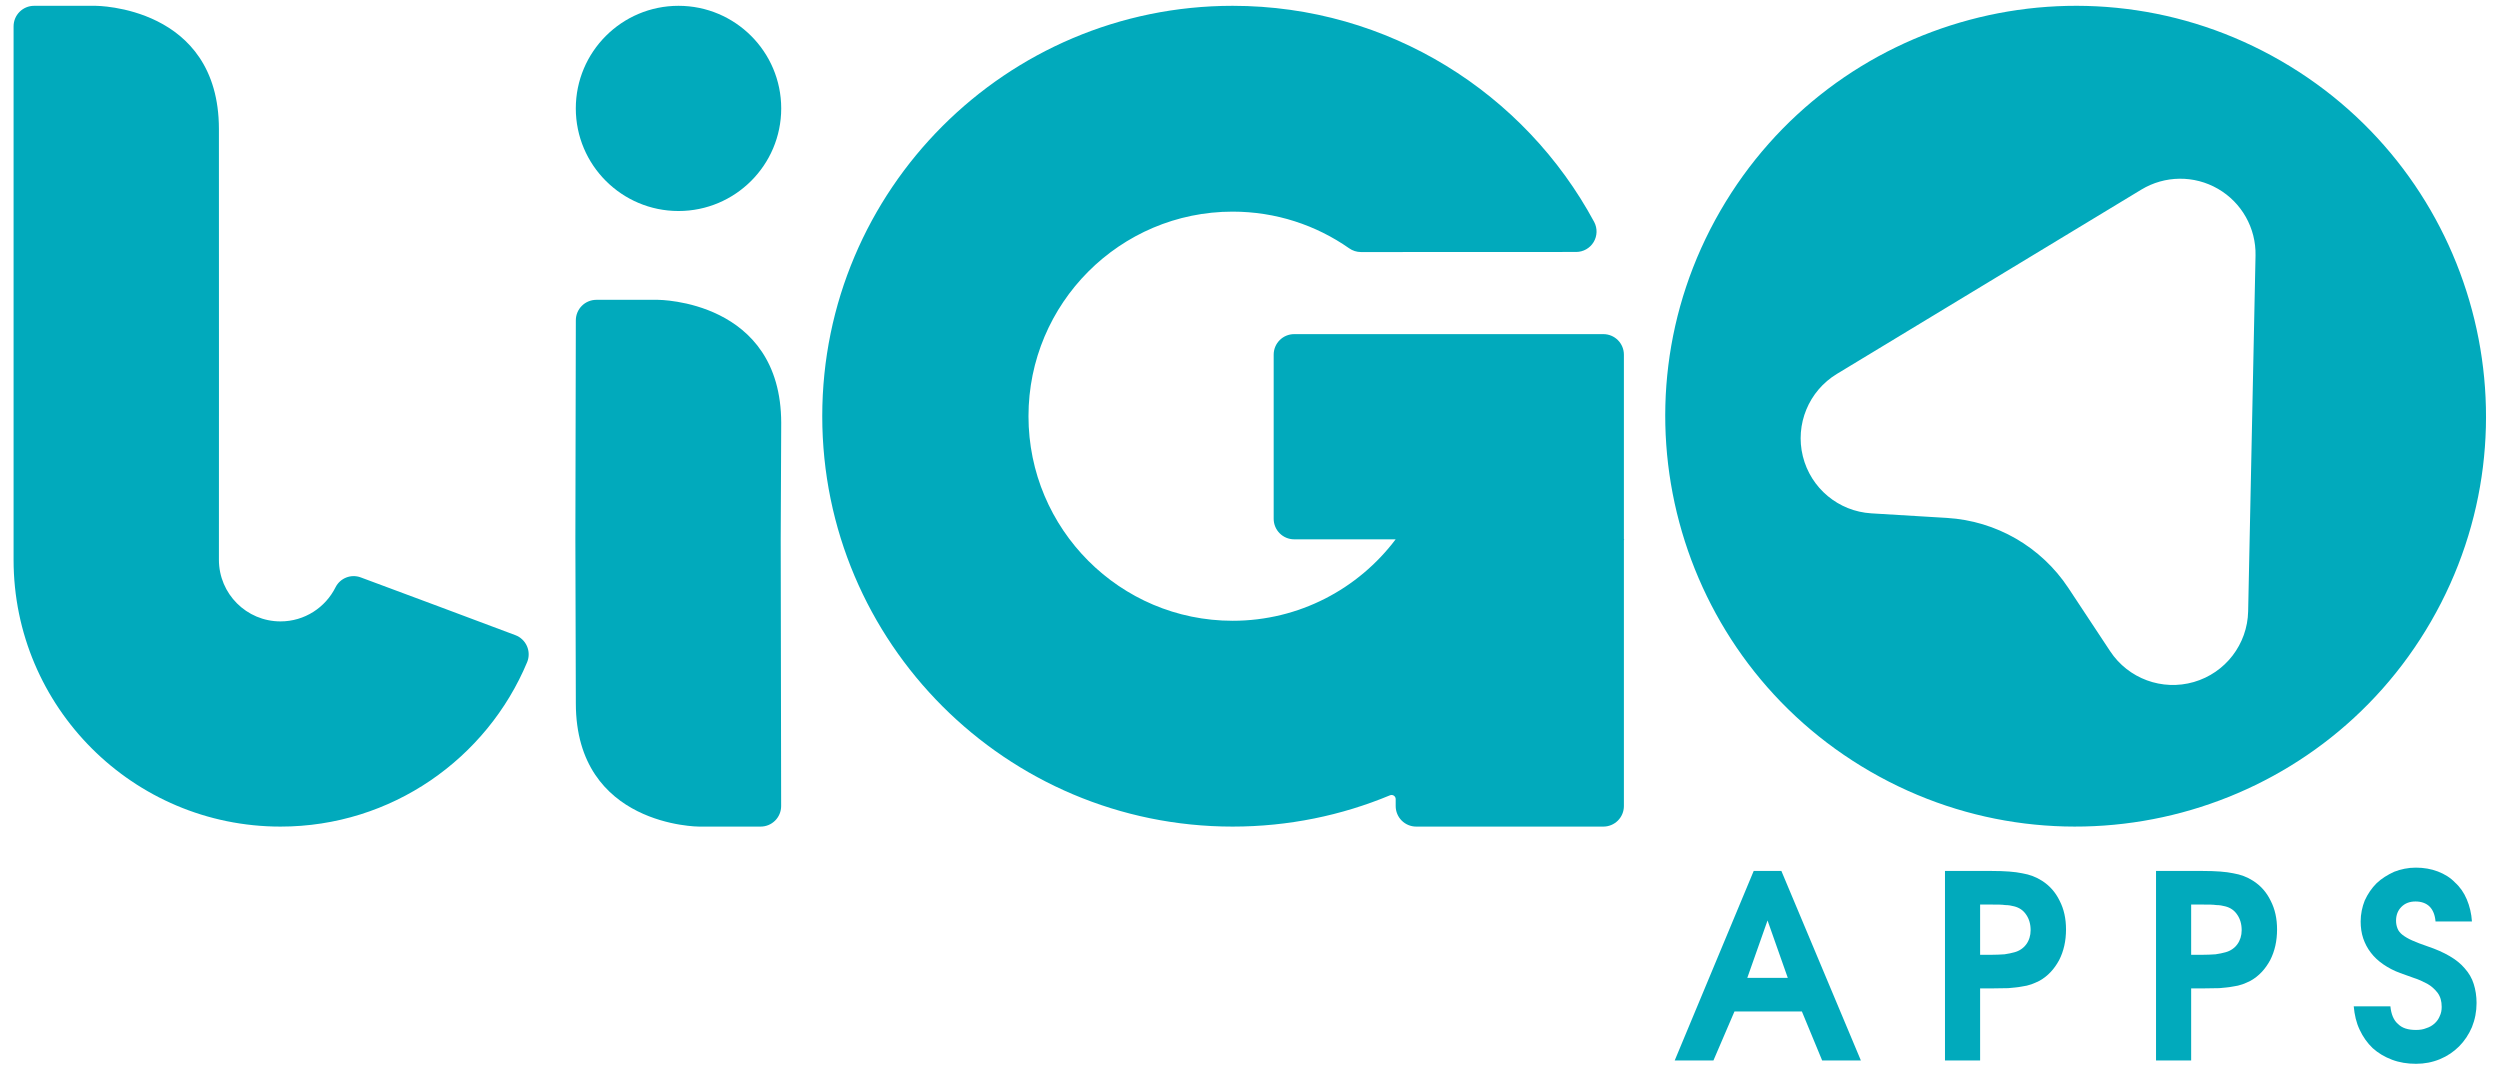
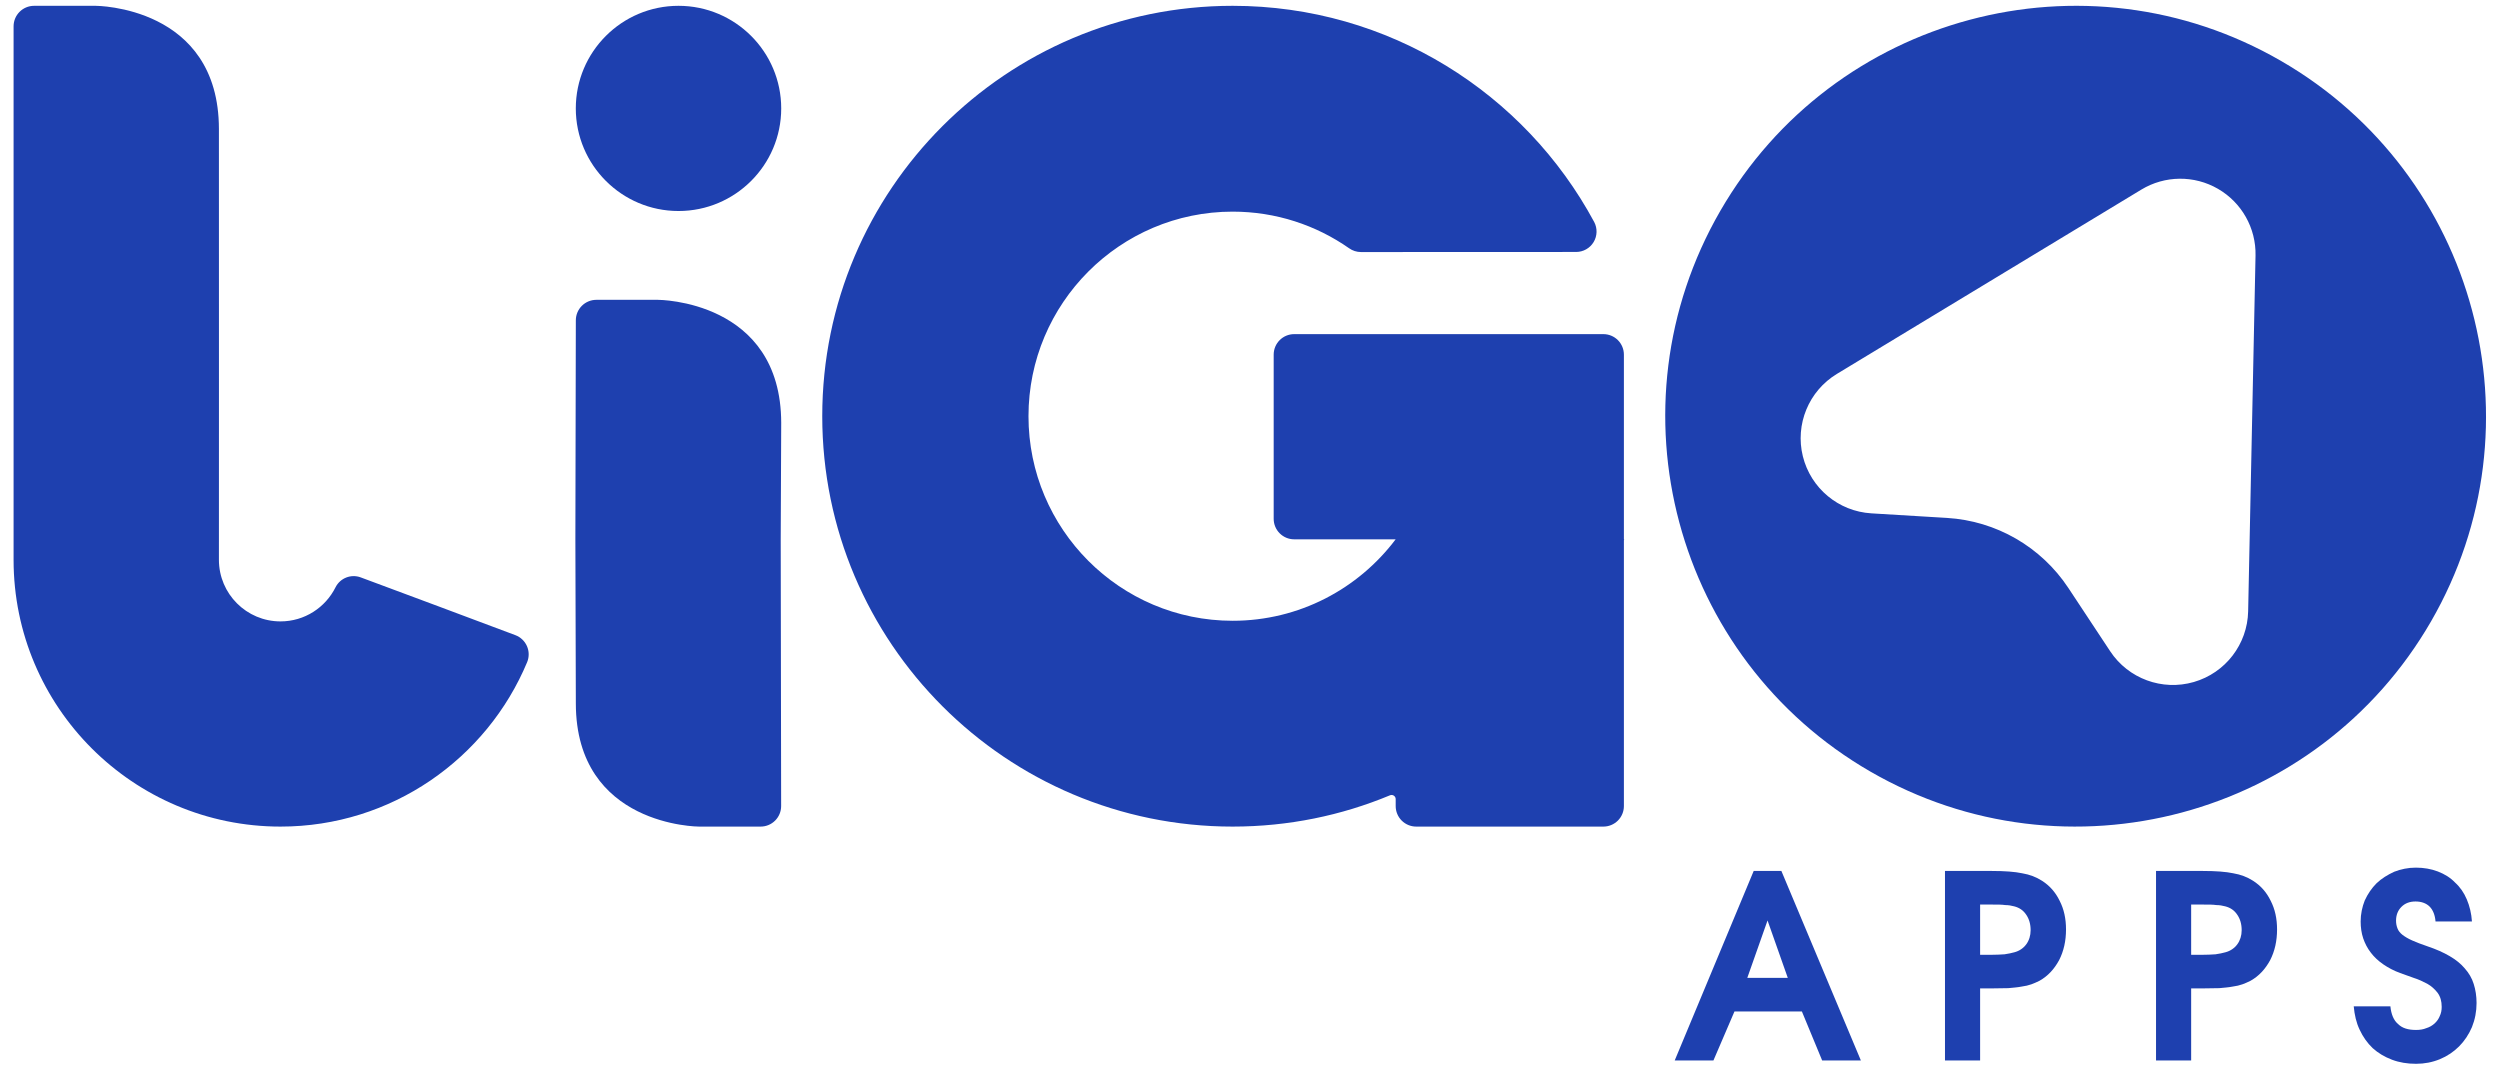
<svg xmlns="http://www.w3.org/2000/svg" width="100%" height="100%" viewBox="0 0 1883 806" version="1.1" xml:space="preserve" style="fill-rule: evenodd; clip-rule: evenodd; stroke-linejoin: round; stroke-miterlimit: 2; max-width: 100%; max-height: 500px;" class="svg-preview">
  <g>
    <g>
      <g>
-         <path d="M1320.88,656.011l20.859,0l59.873,142.731l-29.164,-0l-15.258,-36.89l-50.795,-0l-15.838,36.89l-29.164,-0l59.487,-142.731Zm25.688,80.54l-15.258,-43.264l-15.258,43.264l30.516,-0Z" style="fill:#01aabc;fill-rule:nonzero;" />
-         <path d="M1464.96,656.011l35.345,0c9.657,0 17.382,0.58 22.79,1.739c5.794,0.965 10.623,2.897 14.872,5.601c5.794,3.669 10.236,8.691 13.327,15.065c3.283,6.373 4.828,13.519 4.828,21.631c0,8.692 -1.738,16.417 -5.215,23.177c-3.669,6.76 -8.498,11.975 -14.678,15.451c-1.932,0.966 -4.056,1.932 -6.181,2.704c-2.124,0.773 -4.635,1.352 -7.532,1.738c-2.897,0.58 -5.988,0.773 -9.85,1.159c-3.477,0 -7.919,0.193 -12.748,0.193l-8.498,0l0,54.273l-26.46,-0l0,-142.731Zm34.186,63.157c4.056,0 7.725,-0.193 10.623,-0.386c2.897,-0.386 5.407,-0.966 7.532,-1.545c3.67,-0.966 6.76,-3.091 8.884,-5.988c2.125,-2.897 3.284,-6.566 3.284,-10.622c-0,-4.636 -1.159,-8.498 -3.284,-11.589c-2.124,-3.283 -5.214,-5.408 -9.077,-6.373c-2.125,-0.58 -4.442,-0.966 -6.76,-0.966c-2.511,-0.386 -5.794,-0.386 -10.043,-0.386l-8.885,-0l0,37.855l7.726,0Z" style="fill:#01aabc;fill-rule:nonzero;" />
-         <path d="M1623.92,656.011l35.345,0c9.656,0 17.382,0.58 22.79,1.739c5.794,0.965 10.623,2.897 14.872,5.601c5.794,3.669 10.236,8.691 13.326,15.065c3.284,6.373 4.829,13.519 4.829,21.631c-0,8.692 -1.738,16.417 -5.215,23.177c-3.67,6.76 -8.498,11.975 -14.679,15.451c-1.931,0.966 -4.055,1.932 -6.18,2.704c-2.125,0.773 -4.635,1.352 -7.532,1.738c-2.898,0.58 -5.988,0.773 -9.851,1.159c-3.476,0 -7.918,0.193 -12.747,0.193l-8.498,0l0,54.273l-26.46,-0l-0,-142.731Zm34.186,63.157c4.056,0 7.725,-0.193 10.622,-0.386c2.897,-0.386 5.408,-0.966 7.533,-1.545c3.669,-0.966 6.76,-3.091 8.884,-5.988c2.125,-2.897 3.284,-6.566 3.284,-10.622c-0,-4.636 -1.159,-8.498 -3.284,-11.589c-2.124,-3.283 -5.215,-5.408 -9.077,-6.373c-2.125,-0.58 -4.443,-0.966 -6.76,-0.966c-2.511,-0.386 -5.794,-0.386 -10.043,-0.386l-8.885,-0l0,37.855l7.726,0Z" style="fill:#01aabc;fill-rule:nonzero;" />
-         <path d="M1800.45,757.989c0.58,5.987 2.511,10.623 5.795,13.327c3.09,3.09 7.532,4.442 13.519,4.442c2.898,-0 5.408,-0.386 7.726,-1.352c2.511,-0.773 4.442,-1.931 6.18,-3.476c1.739,-1.546 3.091,-3.477 3.863,-5.408c1.159,-2.318 1.545,-4.636 1.545,-7.147c0,-4.249 -0.965,-7.725 -3.09,-10.622c-2.124,-2.704 -4.635,-5.022 -7.725,-6.76c-3.284,-1.738 -6.567,-3.283 -10.237,-4.442c-3.669,-1.352 -6.953,-2.511 -10.236,-3.67c-4.829,-1.738 -9.078,-4.056 -12.747,-6.567c-3.67,-2.511 -6.953,-5.601 -9.271,-8.691c-2.704,-3.477 -4.442,-6.953 -5.794,-10.816c-1.352,-4.056 -1.932,-8.305 -1.932,-12.747c0,-5.601 1.159,-11.009 3.091,-15.837c2.317,-5.022 5.214,-9.271 8.884,-12.941c3.863,-3.669 8.305,-6.373 13.327,-8.691c5.021,-1.931 10.429,-3.09 16.223,-3.09c5.988,-0 11.589,0.965 16.61,2.897c5.022,1.931 9.464,4.635 12.941,8.305c3.862,3.476 6.76,7.725 8.884,12.747c2.125,5.022 3.477,10.623 3.863,16.61l-27.426,-0c-0.386,-4.829 -1.931,-8.691 -4.442,-11.202c-2.511,-2.511 -6.181,-3.863 -10.623,-3.863c-4.442,0 -7.919,1.352 -10.623,4.056c-2.703,2.704 -4.055,6.18 -4.055,10.43c-0,2.124 0.386,4.055 1.158,5.987c0.58,1.545 1.932,3.283 3.67,4.635c1.738,1.352 4.249,2.897 7.339,4.249c3.091,1.352 6.953,2.897 11.589,4.443c6.373,2.124 11.974,4.635 16.61,7.339c4.635,2.704 8.498,5.794 11.395,9.271c3.09,3.476 5.408,7.339 6.76,11.781c1.352,4.249 2.124,9.078 2.124,14.292c0,6.374 -1.158,12.361 -3.476,18.155c-2.318,5.408 -5.601,10.43 -9.657,14.486c-4.056,4.056 -8.885,7.339 -14.486,9.657c-5.601,2.318 -11.588,3.476 -17.962,3.476c-6.566,0 -12.554,-0.965 -18.155,-3.09c-5.601,-2.124 -10.429,-5.021 -14.485,-8.691c-4.056,-3.863 -7.339,-8.498 -9.85,-13.906c-2.511,-5.215 -3.863,-11.202 -4.442,-17.576l27.618,0Z" style="fill:#01aabc;fill-rule:nonzero;" />
+         <path d="M1320.88,656.011l20.859,0l59.873,142.731l-29.164,-0l-15.258,-36.89l-50.795,-0l-15.838,36.89l-29.164,-0l59.487,-142.731Zm25.688,80.54l-15.258,-43.264l-15.258,43.264l30.516,-0Z" style="fill:#1e40af;fill-rule:nonzero;" />
+         <path d="M1464.96,656.011l35.345,0c9.657,0 17.382,0.58 22.79,1.739c5.794,0.965 10.623,2.897 14.872,5.601c5.794,3.669 10.236,8.691 13.327,15.065c3.283,6.373 4.828,13.519 4.828,21.631c0,8.692 -1.738,16.417 -5.215,23.177c-3.669,6.76 -8.498,11.975 -14.678,15.451c-1.932,0.966 -4.056,1.932 -6.181,2.704c-2.124,0.773 -4.635,1.352 -7.532,1.738c-2.897,0.58 -5.988,0.773 -9.85,1.159c-3.477,0 -7.919,0.193 -12.748,0.193l-8.498,0l0,54.273l-26.46,-0l0,-142.731Zm34.186,63.157c4.056,0 7.725,-0.193 10.623,-0.386c2.897,-0.386 5.407,-0.966 7.532,-1.545c3.67,-0.966 6.76,-3.091 8.884,-5.988c2.125,-2.897 3.284,-6.566 3.284,-10.622c-0,-4.636 -1.159,-8.498 -3.284,-11.589c-2.124,-3.283 -5.214,-5.408 -9.077,-6.373c-2.125,-0.58 -4.442,-0.966 -6.76,-0.966c-2.511,-0.386 -5.794,-0.386 -10.043,-0.386l-8.885,-0l0,37.855l7.726,0Z" style="fill:#1e40af;fill-rule:nonzero;" />
+         <path d="M1623.92,656.011l35.345,0c9.656,0 17.382,0.58 22.79,1.739c5.794,0.965 10.623,2.897 14.872,5.601c5.794,3.669 10.236,8.691 13.326,15.065c3.284,6.373 4.829,13.519 4.829,21.631c-0,8.692 -1.738,16.417 -5.215,23.177c-3.67,6.76 -8.498,11.975 -14.679,15.451c-1.931,0.966 -4.055,1.932 -6.18,2.704c-2.125,0.773 -4.635,1.352 -7.532,1.738c-2.898,0.58 -5.988,0.773 -9.851,1.159c-3.476,0 -7.918,0.193 -12.747,0.193l-8.498,0l0,54.273l-26.46,-0l-0,-142.731Zm34.186,63.157c4.056,0 7.725,-0.193 10.622,-0.386c2.897,-0.386 5.408,-0.966 7.533,-1.545c3.669,-0.966 6.76,-3.091 8.884,-5.988c2.125,-2.897 3.284,-6.566 3.284,-10.622c-0,-4.636 -1.159,-8.498 -3.284,-11.589c-2.124,-3.283 -5.215,-5.408 -9.077,-6.373c-2.125,-0.58 -4.443,-0.966 -6.76,-0.966c-2.511,-0.386 -5.794,-0.386 -10.043,-0.386l-8.885,-0l0,37.855l7.726,0Z" style="fill:#1e40af;fill-rule:nonzero;" />
+         <path d="M1800.45,757.989c0.58,5.987 2.511,10.623 5.795,13.327c3.09,3.09 7.532,4.442 13.519,4.442c2.898,-0 5.408,-0.386 7.726,-1.352c2.511,-0.773 4.442,-1.931 6.18,-3.476c1.739,-1.546 3.091,-3.477 3.863,-5.408c1.159,-2.318 1.545,-4.636 1.545,-7.147c0,-4.249 -0.965,-7.725 -3.09,-10.622c-2.124,-2.704 -4.635,-5.022 -7.725,-6.76c-3.284,-1.738 -6.567,-3.283 -10.237,-4.442c-3.669,-1.352 -6.953,-2.511 -10.236,-3.67c-4.829,-1.738 -9.078,-4.056 -12.747,-6.567c-3.67,-2.511 -6.953,-5.601 -9.271,-8.691c-2.704,-3.477 -4.442,-6.953 -5.794,-10.816c-1.352,-4.056 -1.932,-8.305 -1.932,-12.747c0,-5.601 1.159,-11.009 3.091,-15.837c2.317,-5.022 5.214,-9.271 8.884,-12.941c3.863,-3.669 8.305,-6.373 13.327,-8.691c5.021,-1.931 10.429,-3.09 16.223,-3.09c5.988,-0 11.589,0.965 16.61,2.897c5.022,1.931 9.464,4.635 12.941,8.305c3.862,3.476 6.76,7.725 8.884,12.747c2.125,5.022 3.477,10.623 3.863,16.61l-27.426,-0c-0.386,-4.829 -1.931,-8.691 -4.442,-11.202c-2.511,-2.511 -6.181,-3.863 -10.623,-3.863c-4.442,0 -7.919,1.352 -10.623,4.056c-2.703,2.704 -4.055,6.18 -4.055,10.43c-0,2.124 0.386,4.055 1.158,5.987c0.58,1.545 1.932,3.283 3.67,4.635c1.738,1.352 4.249,2.897 7.339,4.249c3.091,1.352 6.953,2.897 11.589,4.443c6.373,2.124 11.974,4.635 16.61,7.339c4.635,2.704 8.498,5.794 11.395,9.271c3.09,3.476 5.408,7.339 6.76,11.781c1.352,4.249 2.124,9.078 2.124,14.292c0,6.374 -1.158,12.361 -3.476,18.155c-2.318,5.408 -5.601,10.43 -9.657,14.486c-4.056,4.056 -8.885,7.339 -14.486,9.657c-5.601,2.318 -11.588,3.476 -17.962,3.476c-6.566,0 -12.554,-0.965 -18.155,-3.09c-5.601,-2.124 -10.429,-5.021 -14.485,-8.691c-4.056,-3.863 -7.339,-8.498 -9.85,-13.906c-2.511,-5.215 -3.863,-11.202 -4.442,-17.576l27.618,0Z" style="fill:#1e40af;fill-rule:nonzero;" />
      </g>
-       <path d="M1717.92,45.794c147.743,85.3 198.439,274.501 113.14,422.244c-85.3,147.743 -274.501,198.439 -422.244,113.14c-147.743,-85.3 -198.44,-274.501 -113.14,-422.244c85.299,-147.743 274.501,-198.439 422.244,-113.14Zm-105.057,97.011l-229.289,138.803c-21.213,12.842 -31.613,37.984 -25.671,62.059c5.942,24.074 26.847,41.489 51.599,42.985l56.954,3.443c37.091,2.241 70.968,21.8 91.455,52.801l31.458,47.603c13.671,20.687 39.206,30.084 63.026,23.193c23.82,-6.891 40.394,-28.469 40.909,-53.261l5.562,-267.971c0.429,-20.663 -10.424,-39.92 -28.322,-50.253c-17.898,-10.334 -40.002,-10.104 -57.681,0.598Z" style="fill:#01aabc;" />
+       <path d="M1717.92,45.794c147.743,85.3 198.439,274.501 113.14,422.244c-85.3,147.743 -274.501,198.439 -422.244,113.14c-147.743,-85.3 -198.44,-274.501 -113.14,-422.244c85.299,-147.743 274.501,-198.439 422.244,-113.14Zm-105.057,97.011l-229.289,138.803c-21.213,12.842 -31.613,37.984 -25.671,62.059c5.942,24.074 26.847,41.489 51.599,42.985l56.954,3.443c37.091,2.241 70.968,21.8 91.455,52.801l31.458,47.603c13.671,20.687 39.206,30.084 63.026,23.193c23.82,-6.891 40.394,-28.469 40.909,-53.261l5.562,-267.971c0.429,-20.663 -10.424,-39.92 -28.322,-50.253c-17.898,-10.334 -40.002,-10.104 -57.681,0.598Z" style="fill:#1e40af;" />
    </g>
-     <path d="M1051.23,601.867c-0.001,-1.036 -0.519,-2.002 -1.381,-2.575c-0.862,-0.572 -1.954,-0.675 -2.908,-0.274c-36.505,15.187 -76.538,23.572 -118.514,23.572c-170.6,-0 -309.104,-138.505 -309.104,-309.104c-0,-170.599 138.504,-309.104 309.104,-309.104c117.7,-0 220.124,65.927 272.325,162.837c2.512,4.771 2.344,10.507 -0.441,15.123c-2.786,4.615 -7.784,7.436 -13.175,7.436c-45.35,0.066 -139.476,0.066 -162.041,0.066c-3.204,-0 -6.328,-0.996 -8.941,-2.85c-24.873,-17.399 -55.122,-27.589 -87.727,-27.589c-84.87,-0 -153.773,69.041 -153.773,154.081c0,85.04 68.903,154.081 153.773,154.081c50.137,-0 94.702,-24.095 122.781,-61.35c-0,0 -50.24,0 -76.416,0c-8.535,0 -15.455,-6.919 -15.455,-15.455l0,-123.642c0,-8.535 6.92,-15.455 15.455,-15.455c46.724,0 186.148,-0 232.871,-0c4.099,-0 8.031,1.628 10.929,4.527c2.898,2.898 4.527,6.829 4.527,10.928c-0,39.142 -0,139.097 -0,139.097l0.237,0c-0.079,0.251 -0.158,0.502 -0.237,0.752c-0,0 -0,150.779 -0,200.166c-0,4.099 -1.629,8.03 -4.527,10.928c-2.898,2.899 -6.83,4.527 -10.929,4.527l-140.978,-0c-4.099,-0 -8.03,-1.628 -10.929,-4.527c-2.898,-2.898 -4.526,-6.829 -4.526,-10.928l-0,-5.268Z" style="fill:#01aabc;" />
-     <path d="M388.174,478.398c3.902,1.463 7.047,4.439 8.724,8.253c1.676,3.815 1.742,8.145 0.181,12.008c-30.312,72.721 -102.123,123.931 -185.808,123.931c-110.958,0 -201.041,-90.028 -201.041,-200.917c-0,-0 -0,-326.346 -0,-401.836c-0,-8.535 6.919,-15.455 15.455,-15.455c18.311,0 46.366,-0 46.366,-0c-0,-0 92.731,0 92.839,92.732c0.082,70.31 -0,324.559 -0,324.559c-0,25.59 20.791,46.365 46.381,46.365c18.163,0 33.879,-10.476 41.472,-25.737c3.528,-6.942 11.71,-10.124 19.001,-7.389c28.138,10.377 88.736,33.101 116.43,43.486Z" style="fill:#01aabc;" />
-     <path d="M433.373,406.217c-0,0 0.254,-121.304 0.345,-164.963c0.018,-8.523 6.932,-15.423 15.455,-15.423c18.311,0 46.398,0 46.398,0c0,0 92.731,0.001 92.839,92.732l-0.377,87.654c-0,0 0.245,151.364 0.325,200.893c0.007,4.103 -1.618,8.041 -4.517,10.944c-2.9,2.904 -6.834,4.536 -10.938,4.536c-18.311,0 -46.34,0 -46.34,0c-0,0 -92.732,-0 -92.839,-92.731l-0.351,-123.642Zm77.679,-401.835c42.695,0 77.358,34.626 77.358,77.276c0,42.65 -34.663,77.276 -77.358,77.276c-42.695,0 -77.357,-34.626 -77.357,-77.276c-0,-42.65 34.662,-77.276 77.357,-77.276Z" style="fill:#01aabc;" />
+     <path d="M1051.23,601.867c-0.001,-1.036 -0.519,-2.002 -1.381,-2.575c-0.862,-0.572 -1.954,-0.675 -2.908,-0.274c-36.505,15.187 -76.538,23.572 -118.514,23.572c-170.6,-0 -309.104,-138.505 -309.104,-309.104c-0,-170.599 138.504,-309.104 309.104,-309.104c117.7,-0 220.124,65.927 272.325,162.837c2.512,4.771 2.344,10.507 -0.441,15.123c-2.786,4.615 -7.784,7.436 -13.175,7.436c-45.35,0.066 -139.476,0.066 -162.041,0.066c-3.204,-0 -6.328,-0.996 -8.941,-2.85c-24.873,-17.399 -55.122,-27.589 -87.727,-27.589c-84.87,-0 -153.773,69.041 -153.773,154.081c0,85.04 68.903,154.081 153.773,154.081c50.137,-0 94.702,-24.095 122.781,-61.35c-0,0 -50.24,0 -76.416,0c-8.535,0 -15.455,-6.919 -15.455,-15.455l0,-123.642c0,-8.535 6.92,-15.455 15.455,-15.455c46.724,0 186.148,-0 232.871,-0c4.099,-0 8.031,1.628 10.929,4.527c2.898,2.898 4.527,6.829 4.527,10.928c-0,39.142 -0,139.097 -0,139.097l0.237,0c-0.079,0.251 -0.158,0.502 -0.237,0.752c-0,0 -0,150.779 -0,200.166c-0,4.099 -1.629,8.03 -4.527,10.928c-2.898,2.899 -6.83,4.527 -10.929,4.527l-140.978,-0c-4.099,-0 -8.03,-1.628 -10.929,-4.527c-2.898,-2.898 -4.526,-6.829 -4.526,-10.928l-0,-5.268Z" style="fill:#1e40af;" />
+     <path d="M388.174,478.398c3.902,1.463 7.047,4.439 8.724,8.253c1.676,3.815 1.742,8.145 0.181,12.008c-30.312,72.721 -102.123,123.931 -185.808,123.931c-110.958,0 -201.041,-90.028 -201.041,-200.917c-0,-0 -0,-326.346 -0,-401.836c-0,-8.535 6.919,-15.455 15.455,-15.455c18.311,0 46.366,-0 46.366,-0c-0,-0 92.731,0 92.839,92.732c0.082,70.31 -0,324.559 -0,324.559c-0,25.59 20.791,46.365 46.381,46.365c18.163,0 33.879,-10.476 41.472,-25.737c3.528,-6.942 11.71,-10.124 19.001,-7.389c28.138,10.377 88.736,33.101 116.43,43.486Z" style="fill:#1e40af;" />
+     <path d="M433.373,406.217c-0,0 0.254,-121.304 0.345,-164.963c0.018,-8.523 6.932,-15.423 15.455,-15.423c18.311,0 46.398,0 46.398,0c0,0 92.731,0.001 92.839,92.732l-0.377,87.654c-0,0 0.245,151.364 0.325,200.893c0.007,4.103 -1.618,8.041 -4.517,10.944c-2.9,2.904 -6.834,4.536 -10.938,4.536c-18.311,0 -46.34,0 -46.34,0c-0,0 -92.732,-0 -92.839,-92.731l-0.351,-123.642Zm77.679,-401.835c42.695,0 77.358,34.626 77.358,77.276c0,42.65 -34.663,77.276 -77.358,77.276c-42.695,0 -77.357,-34.626 -77.357,-77.276c-0,-42.65 34.662,-77.276 77.357,-77.276Z" style="fill:#1e40af;" />
  </g>
</svg>
